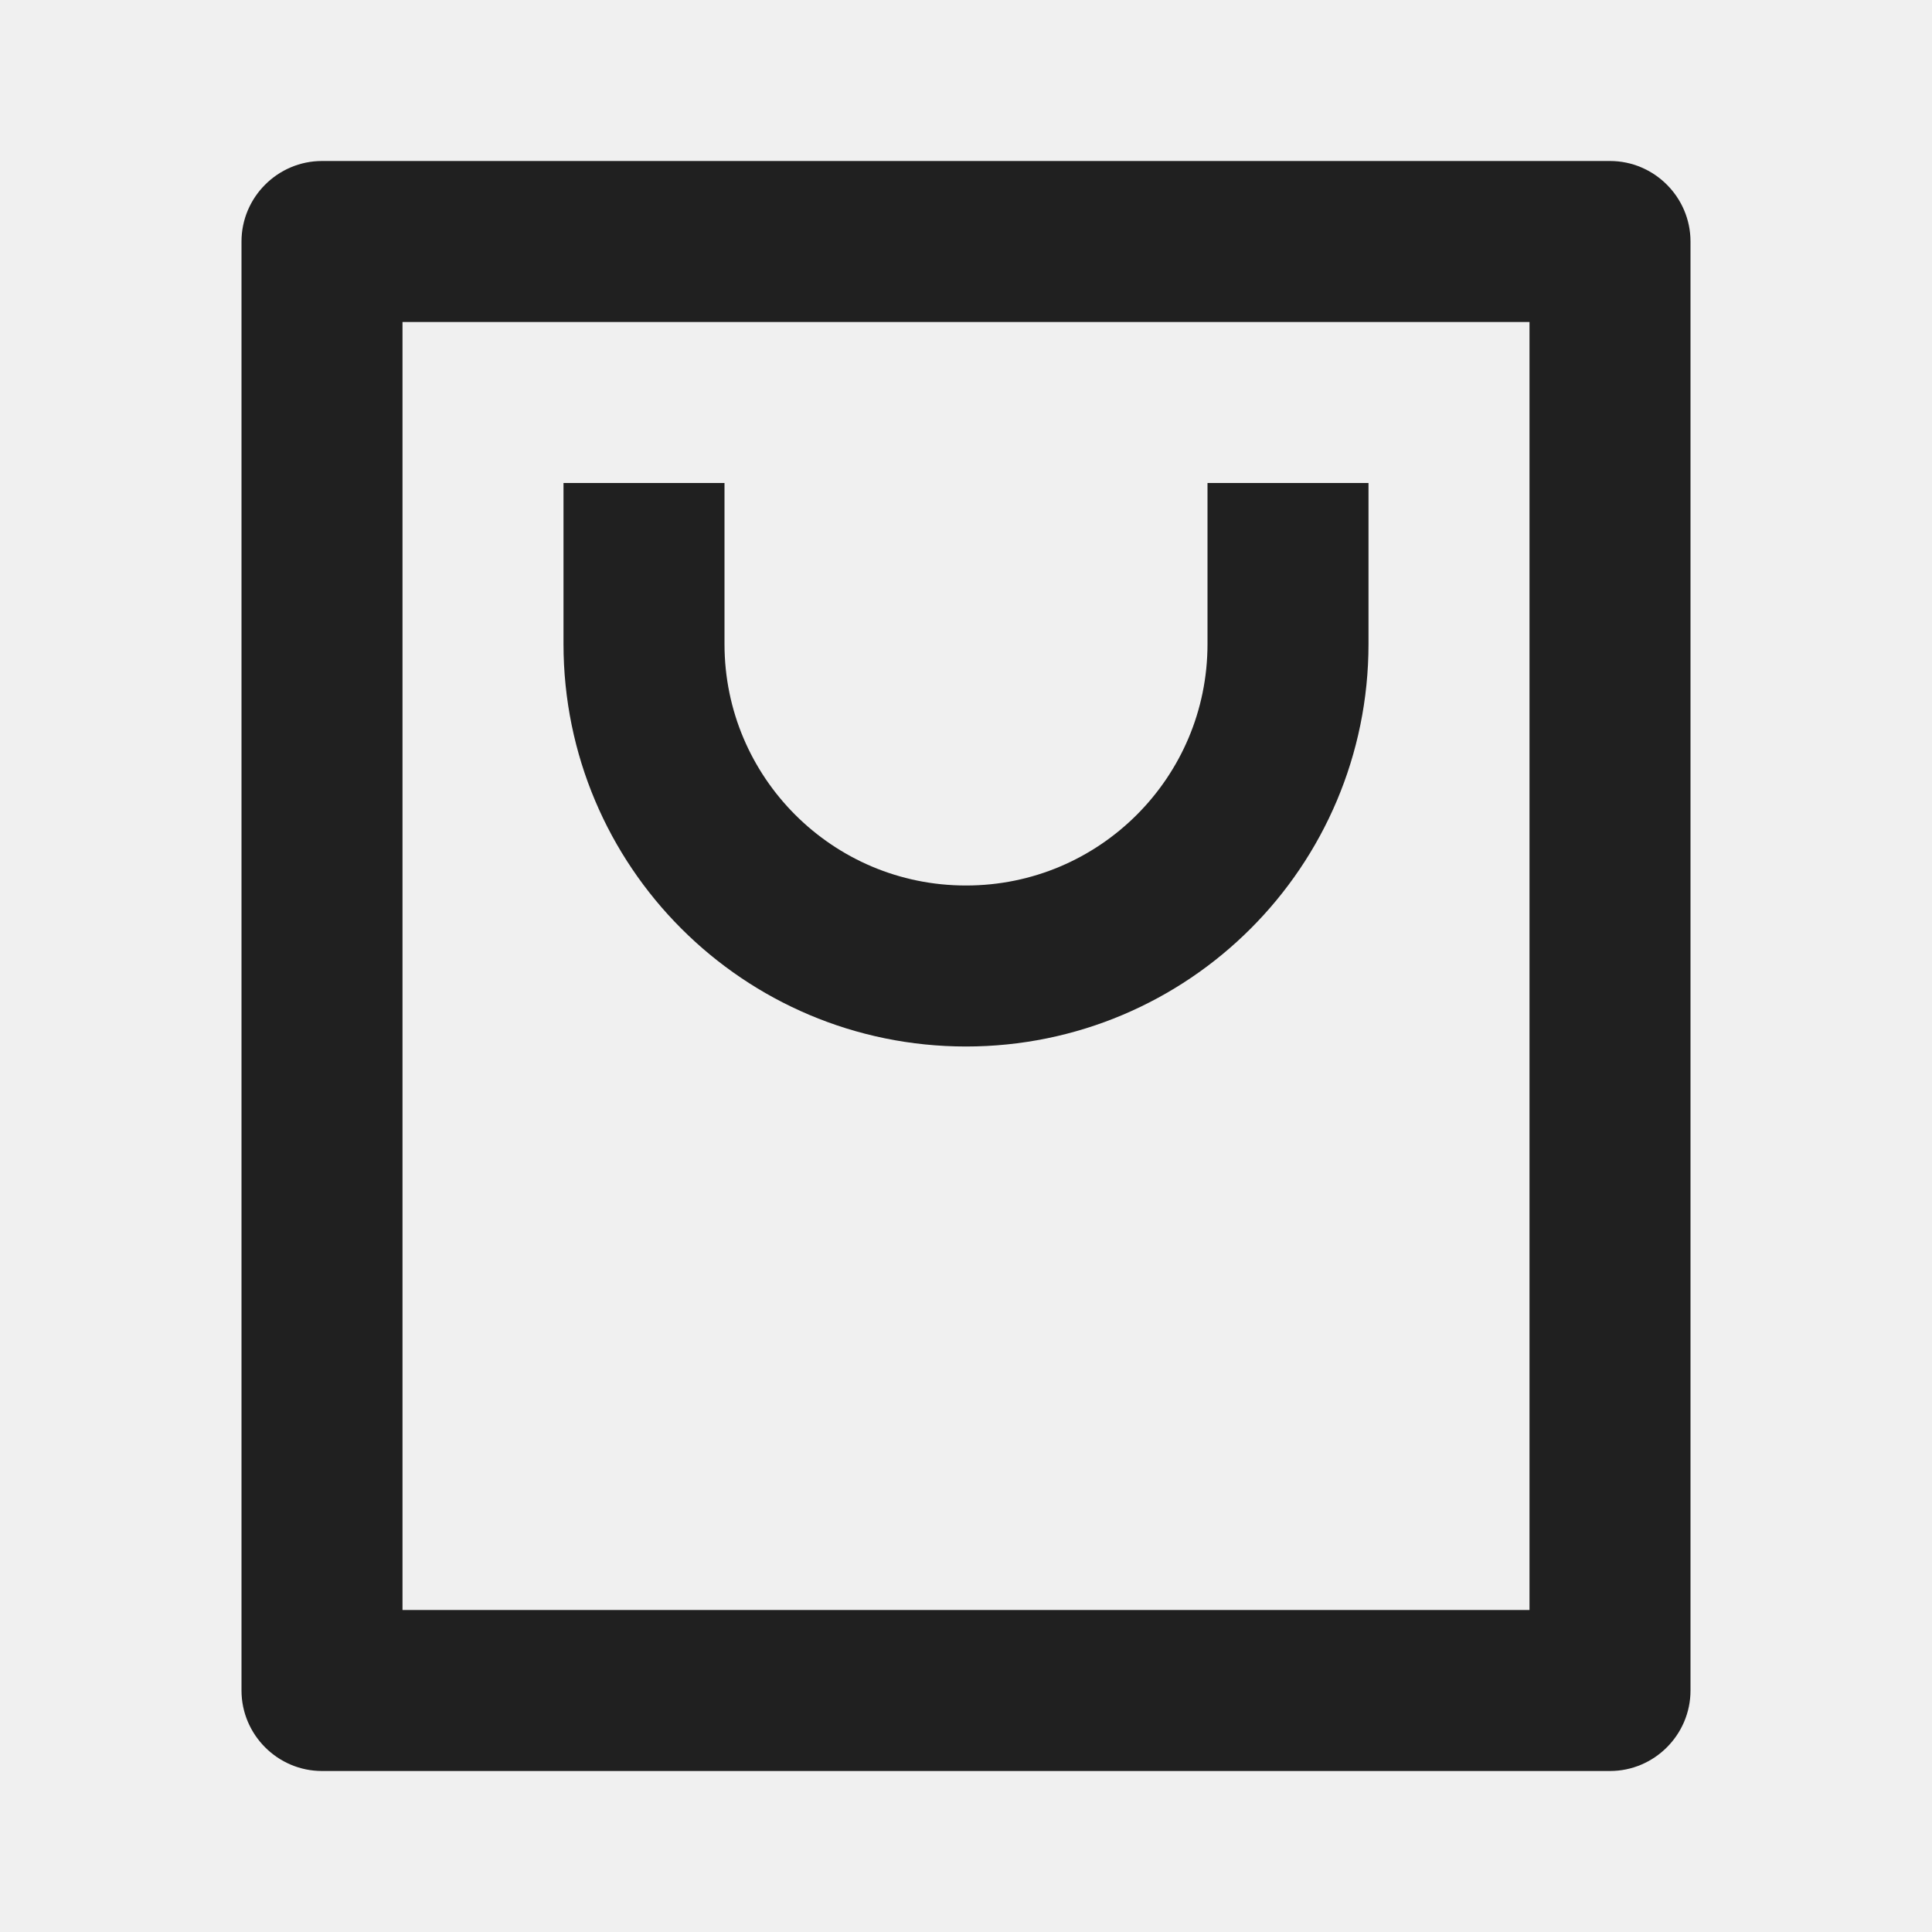
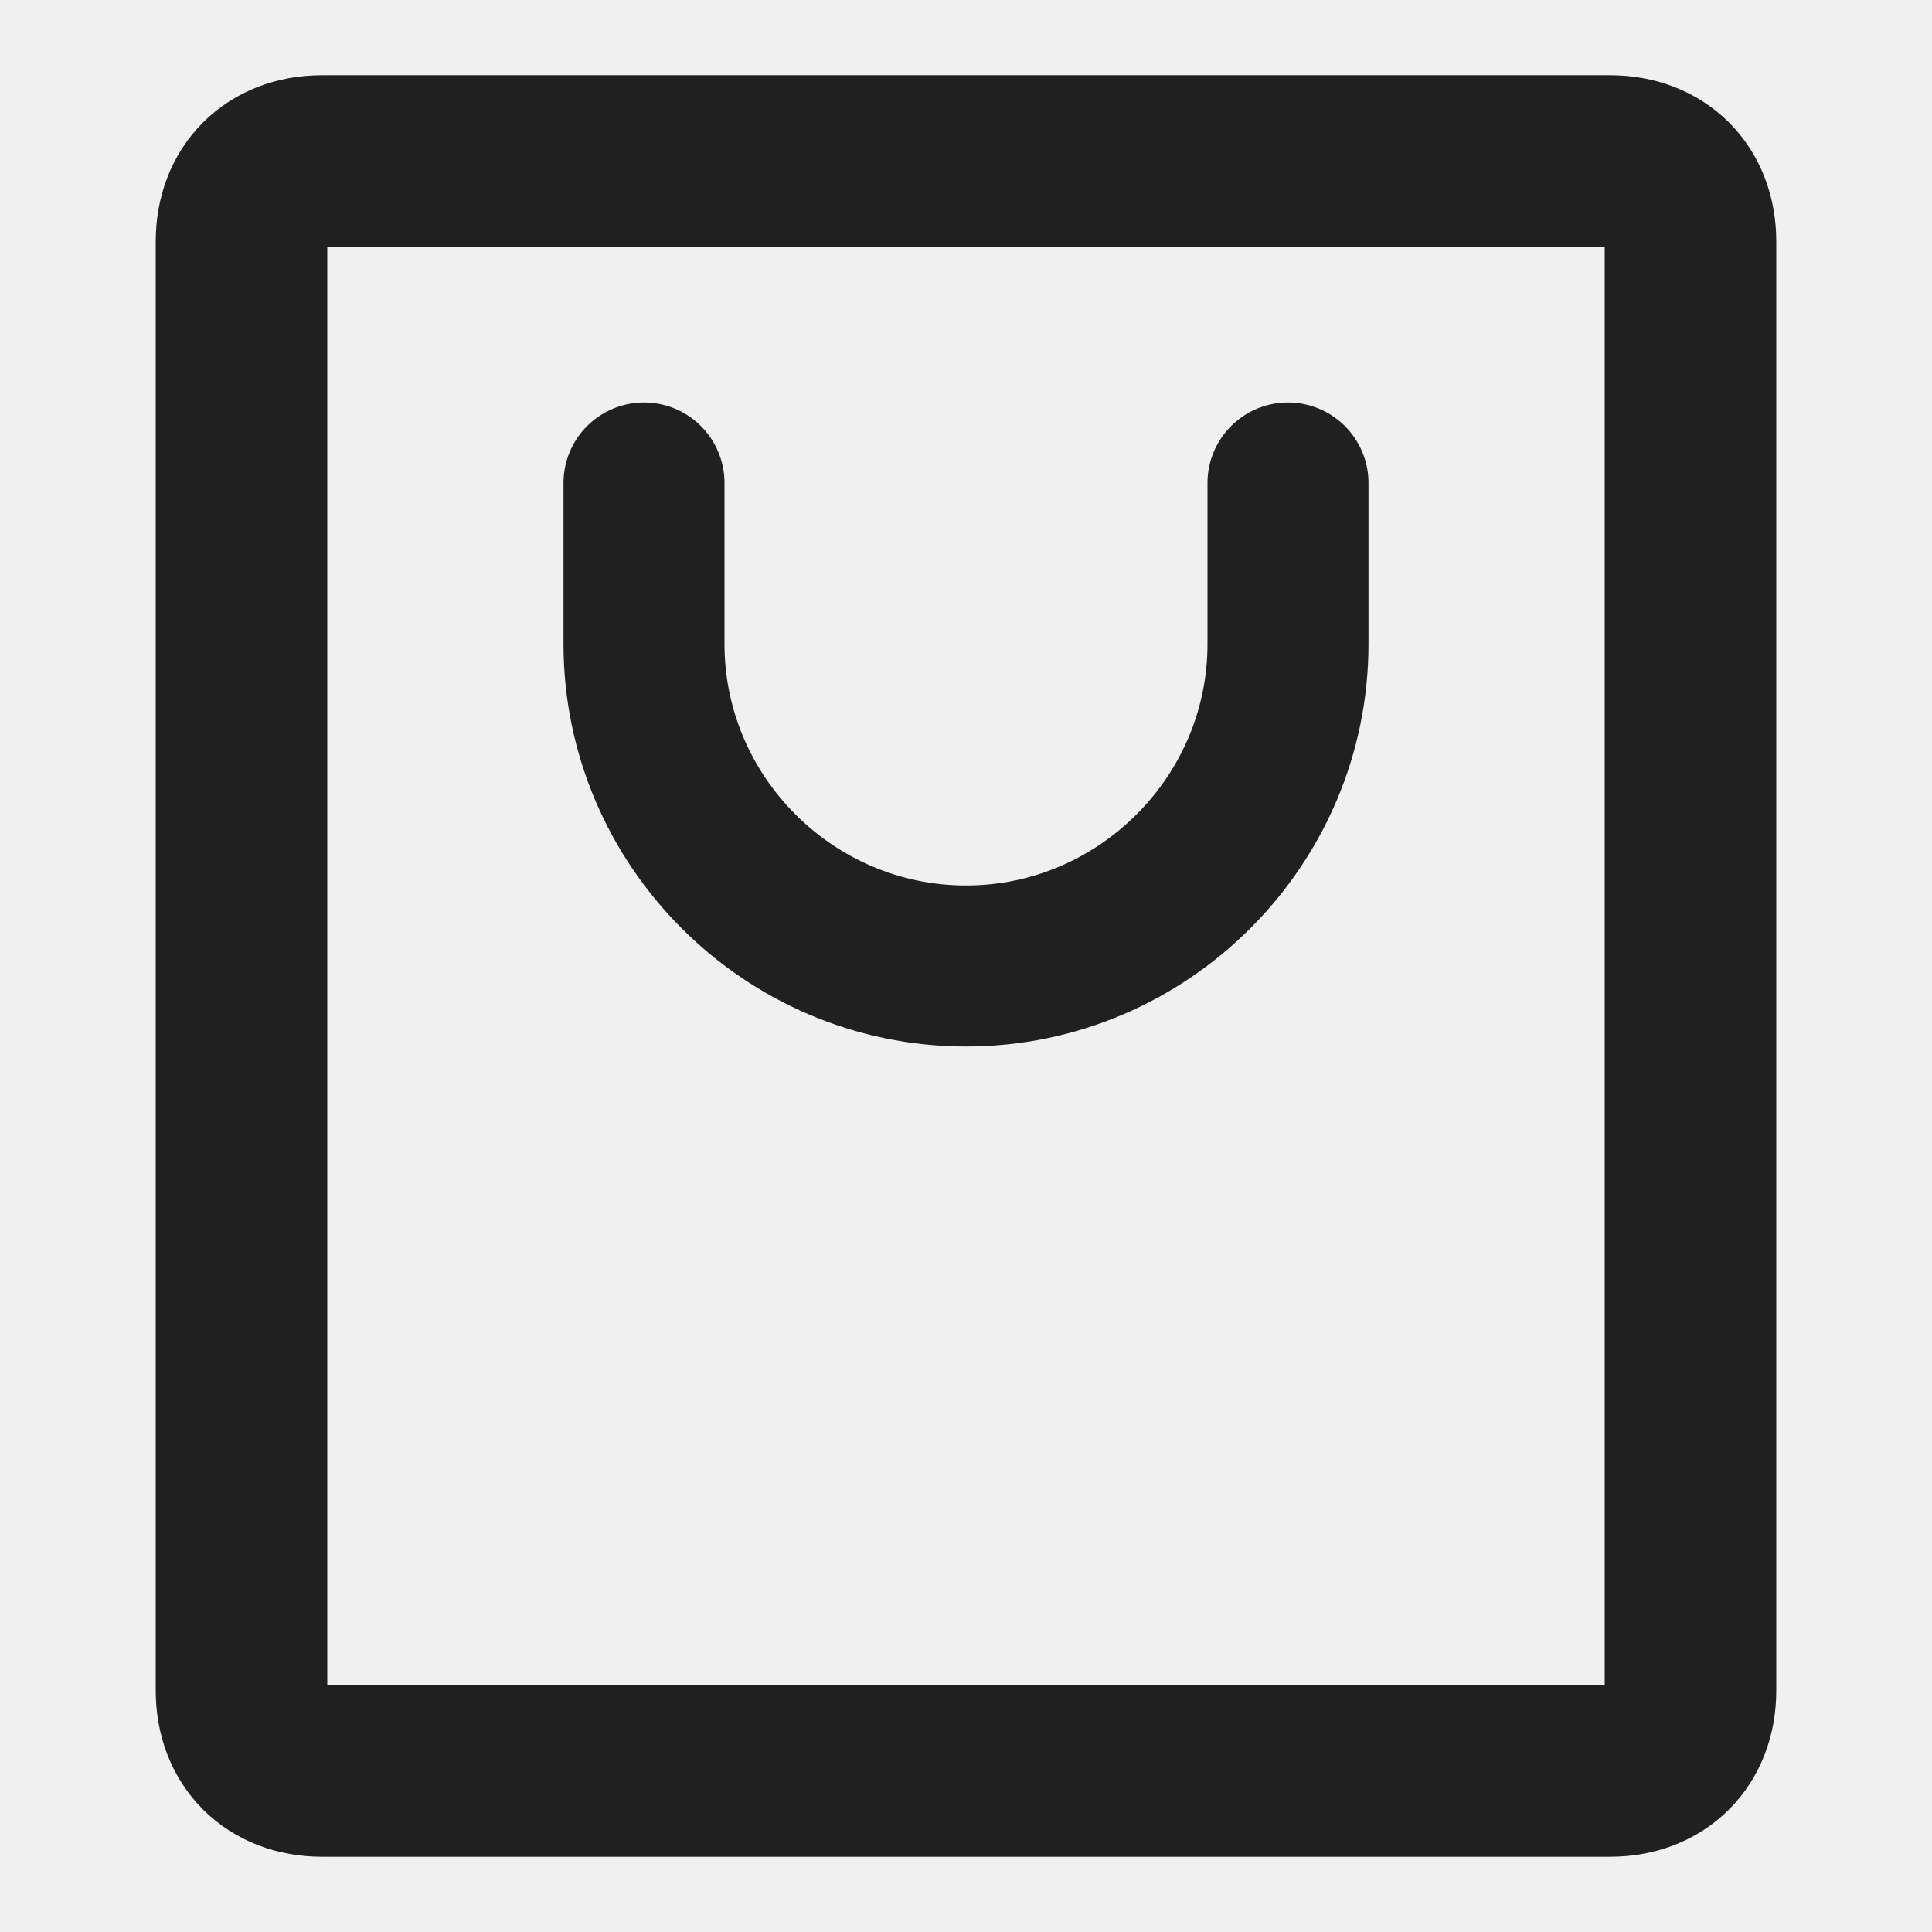
<svg xmlns="http://www.w3.org/2000/svg" version="1.1" id="Layer_1" x="0px" y="0px" viewBox="0 0 24 24" style="enable-background:new 0 0 24 24;" xml:space="preserve">
  <style type="text/css">
- 	.st0{fill:#FFFFFF;filter:url(#Adobe_OpacityMaskFilter);}
- 	
- 		.st1{mask:url(#path-1-inside-1_259_4598_00000151514307402936072600000013939279670060684978_);fill:none;stroke:#202020;stroke-width:4;stroke-linejoin:round;}
- 	.st2{fill:none;stroke:#202020;stroke-width:2;}
+ 	.st0{fill:none;stroke:#202020;stroke-width:2;stroke-linecap:round;}
+ 	.st1{fill:none;stroke:#202020;stroke-width:2.131;stroke-linejoin:round;}
</style>
-   <defs>
-     <filter id="Adobe_OpacityMaskFilter" filterUnits="userSpaceOnUse" x="1" y="0" width="22" height="24">
-       <feColorMatrix type="matrix" values="1 0 0 0 0  0 1 0 0 0  0 0 1 0 0  0 0 0 1 0" />
-     </filter>
-   </defs>
-   <mask maskUnits="userSpaceOnUse" x="1" y="0" width="22" height="24" id="path-1-inside-1_259_4598_00000151514307402936072600000013939279670060684978_">
-     <path class="st0" d="M4,2h16c0.55,0,1,0.45,1,1v18c0,0.55-0.45,1-1,1H4c-0.55,0-1-0.45-1-1V3C3,2.45,3.45,2,4,2z" />
-   </mask>
-   <path class="st1" d="M4,2h16c0.55,0,1,0.45,1,1v18c0,0.55-0.45,1-1,1H4c-0.55,0-1-0.45-1-1V3C3,2.45,3.45,2,4,2z" />
-   <path class="st2" d="M8,6v2c0,2.21,1.79,4,4,4l0,0c2.21,0,4-1.79,4-4V6" />
+   <path class="st0" d="M8,6v2c0,2.2,1.8,4,4,4l0,0c2.2,0,4-1.8,4-4V6" />
+   <path class="st1" d="M20,22H4c-0.6,0-1-0.4-1-1V3c0-0.6,0.4-1,1-1h16c0.6,0,1,0.4,1,1v18C21,21.6,20.6,22,20,22z" />
</svg>
